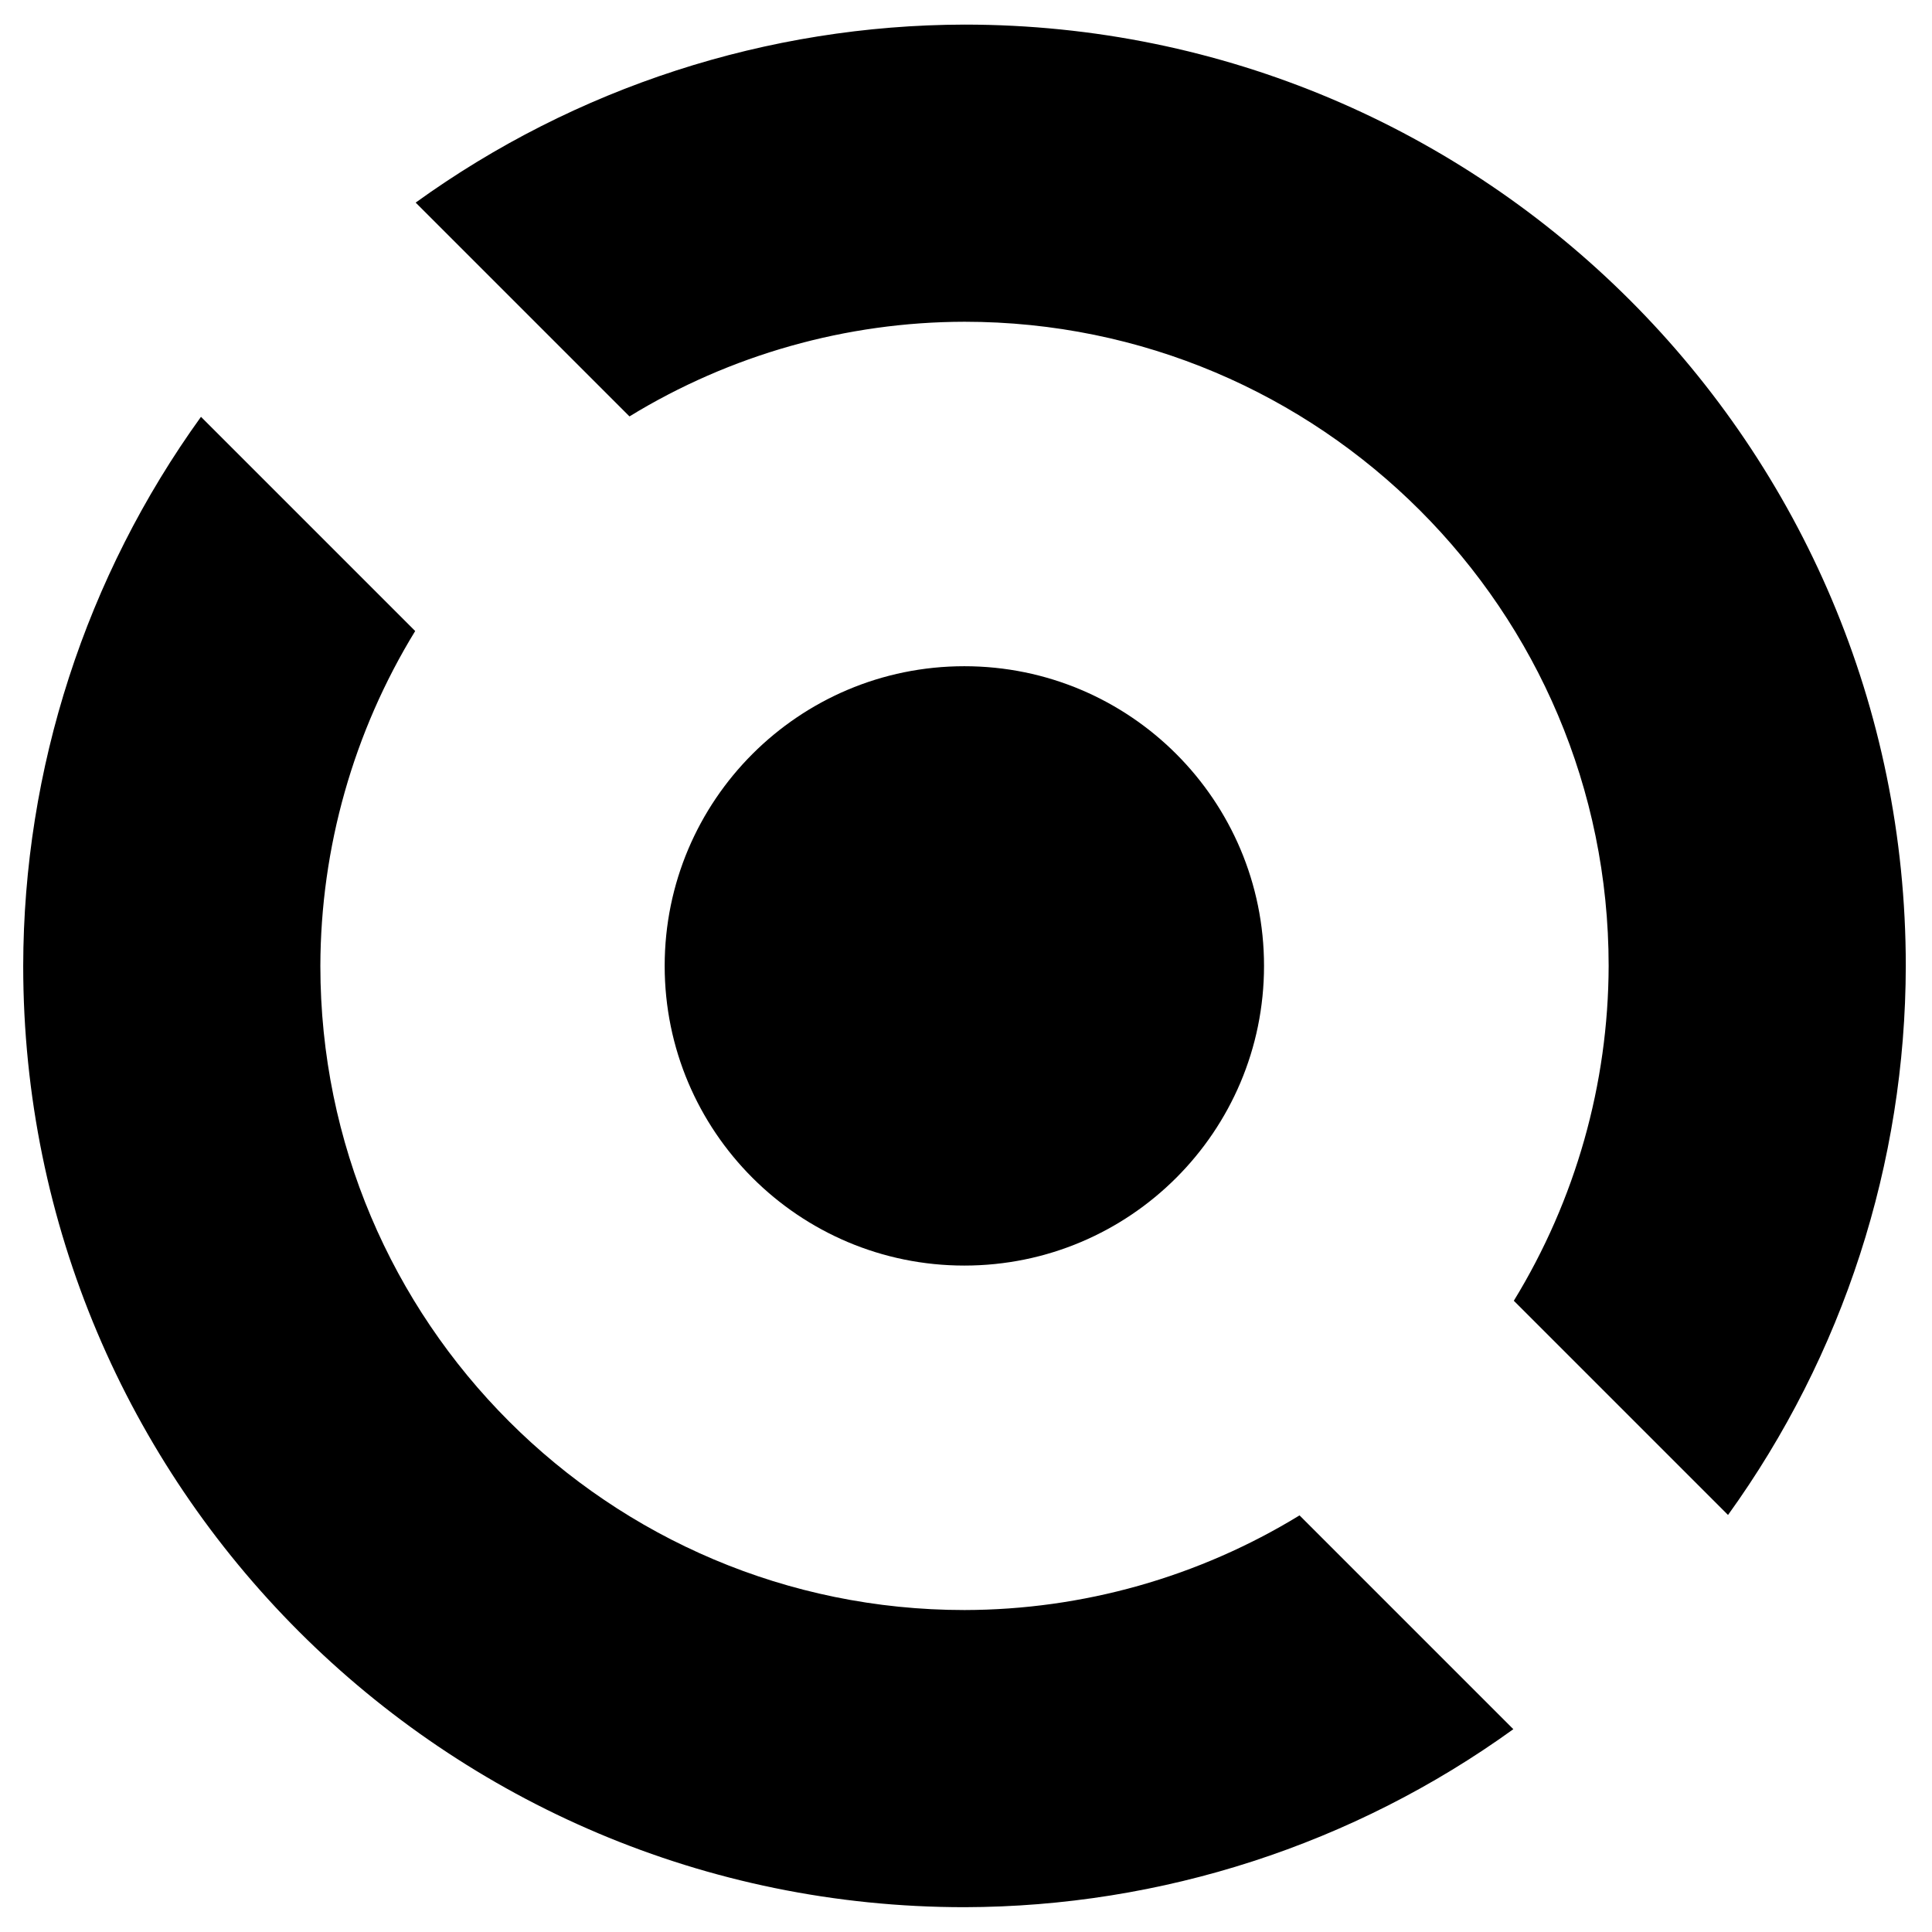
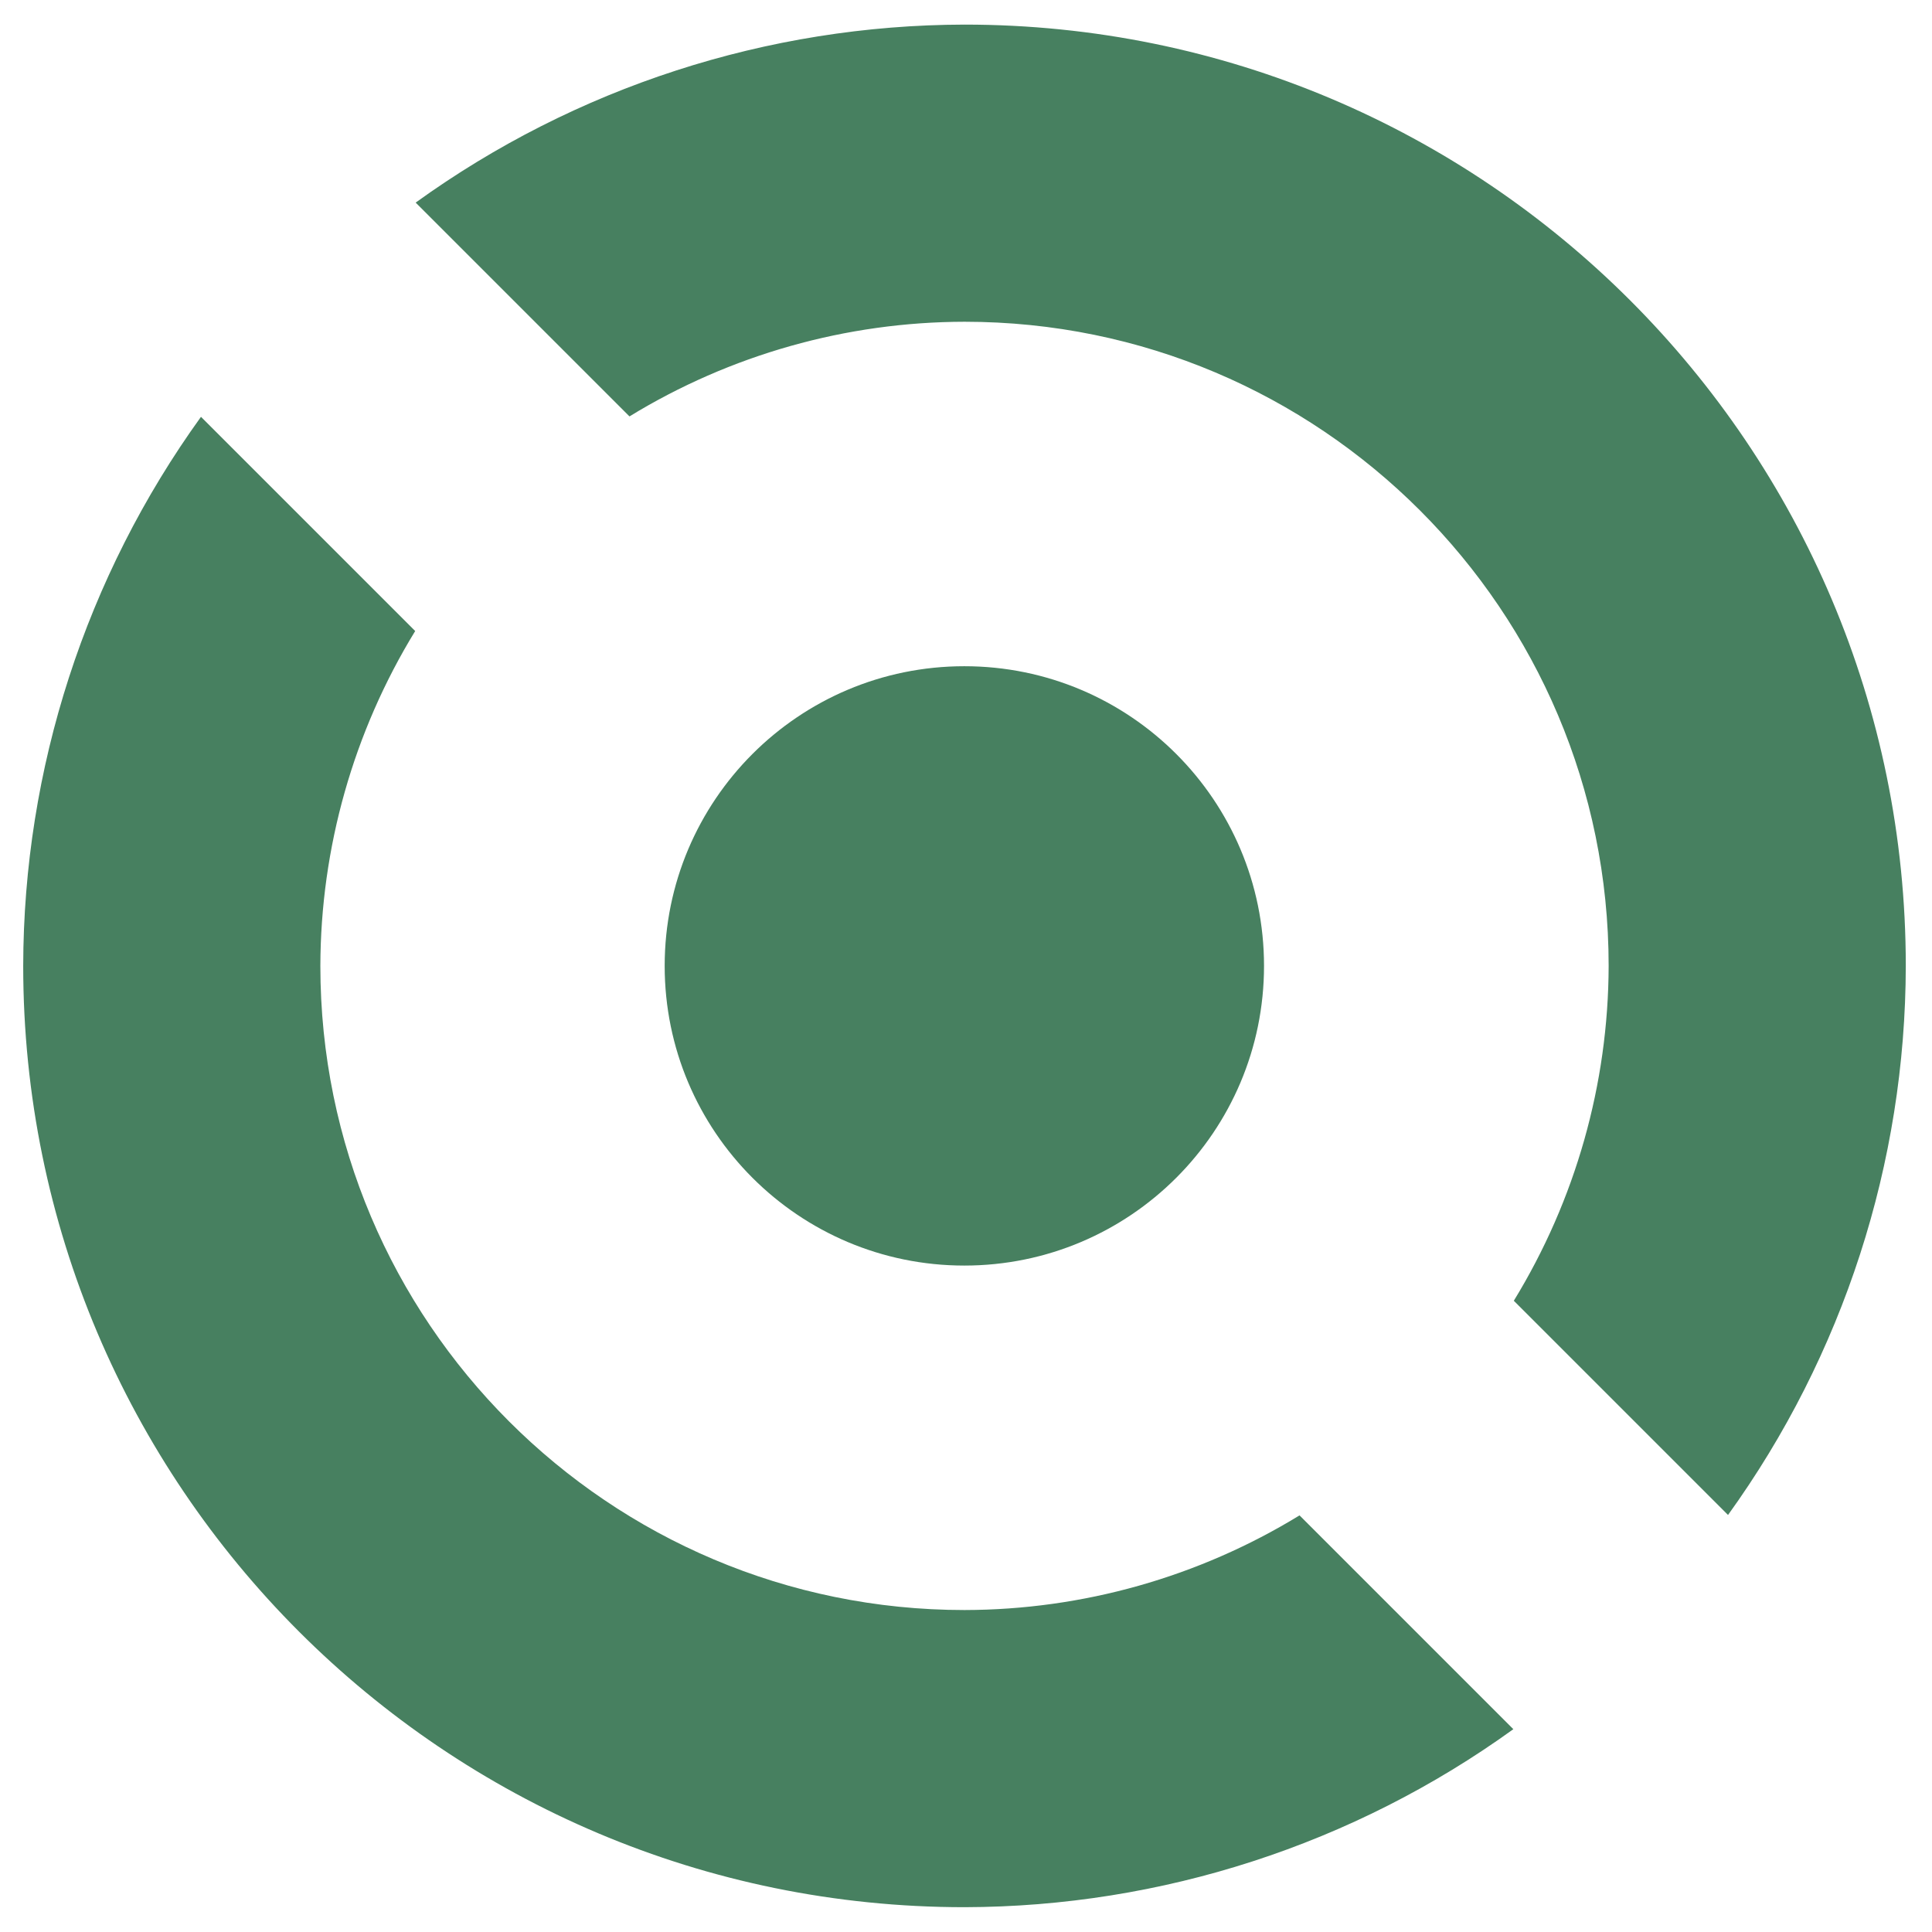
<svg xmlns="http://www.w3.org/2000/svg" version="1.1" id="svg2" height="512" width="512">
  <defs id="defs4" />
  <g transform="translate(0,-540.3622)" id="layer1" />
  <g transform="matrix(2.370438,0,0,2.370438,-47.85329,6.519184)" id="g197">
-     <path d="M 128.017,0 C 105.985,0.047 84.523,7.007 66.658,19.9 l 23.903,23.903 c 11.277,-6.899 24.236,-10.56 37.456,-10.582 39.772,-7.9e-5 72.014,32.242 72.014,72.014 -0.032,13.215 -3.7,26.167 -10.602,37.437 l 23.948,23.948 c 12.889,-17.876 19.84,-39.347 19.874,-61.385 C 233.252,47.115 186.136,0 128.017,0 Z" id="path183" />
-     <path d="m 189.376,190.57 -23.903,-23.903 c -11.277,6.899 -24.236,10.56 -37.456,10.582 -39.772,8e-5 -72.014,-32.242 -72.014,-72.014 0.032,-13.215 3.7,-26.167 10.602,-37.437 L 42.656,43.85 C 29.767,61.726 22.816,83.197 22.782,105.235 c 0,58.12 47.115,105.235 105.235,105.235 22.032,-0.047 43.493,-7.007 61.359,-19.9 z" id="path185" />
-     <circle cx="128" cy="105.235" r="33.503" id="circle187" />
+     <path fill="#478060" d="M 128.017,0 C 105.985,0.047 84.523,7.007 66.658,19.9 l 23.903,23.903 c 11.277,-6.899 24.236,-10.56 37.456,-10.582 39.772,-7.9e-5 72.014,32.242 72.014,72.014 -0.032,13.215 -3.7,26.167 -10.602,37.437 l 23.948,23.948 c 12.889,-17.876 19.84,-39.347 19.874,-61.385 C 233.252,47.115 186.136,0 128.017,0 Z" id="path183" />
+     <path fill="#478060" d="m 189.376,190.57 -23.903,-23.903 c -11.277,6.899 -24.236,10.56 -37.456,10.582 -39.772,8e-5 -72.014,-32.242 -72.014,-72.014 0.032,-13.215 3.7,-26.167 10.602,-37.437 L 42.656,43.85 C 29.767,61.726 22.816,83.197 22.782,105.235 c 0,58.12 47.115,105.235 105.235,105.235 22.032,-0.047 43.493,-7.007 61.359,-19.9 z" id="path185" />
+     <circle fill="#478060" cx="128" cy="105.235" r="33.503" id="circle187" />
  </g>
</svg>
